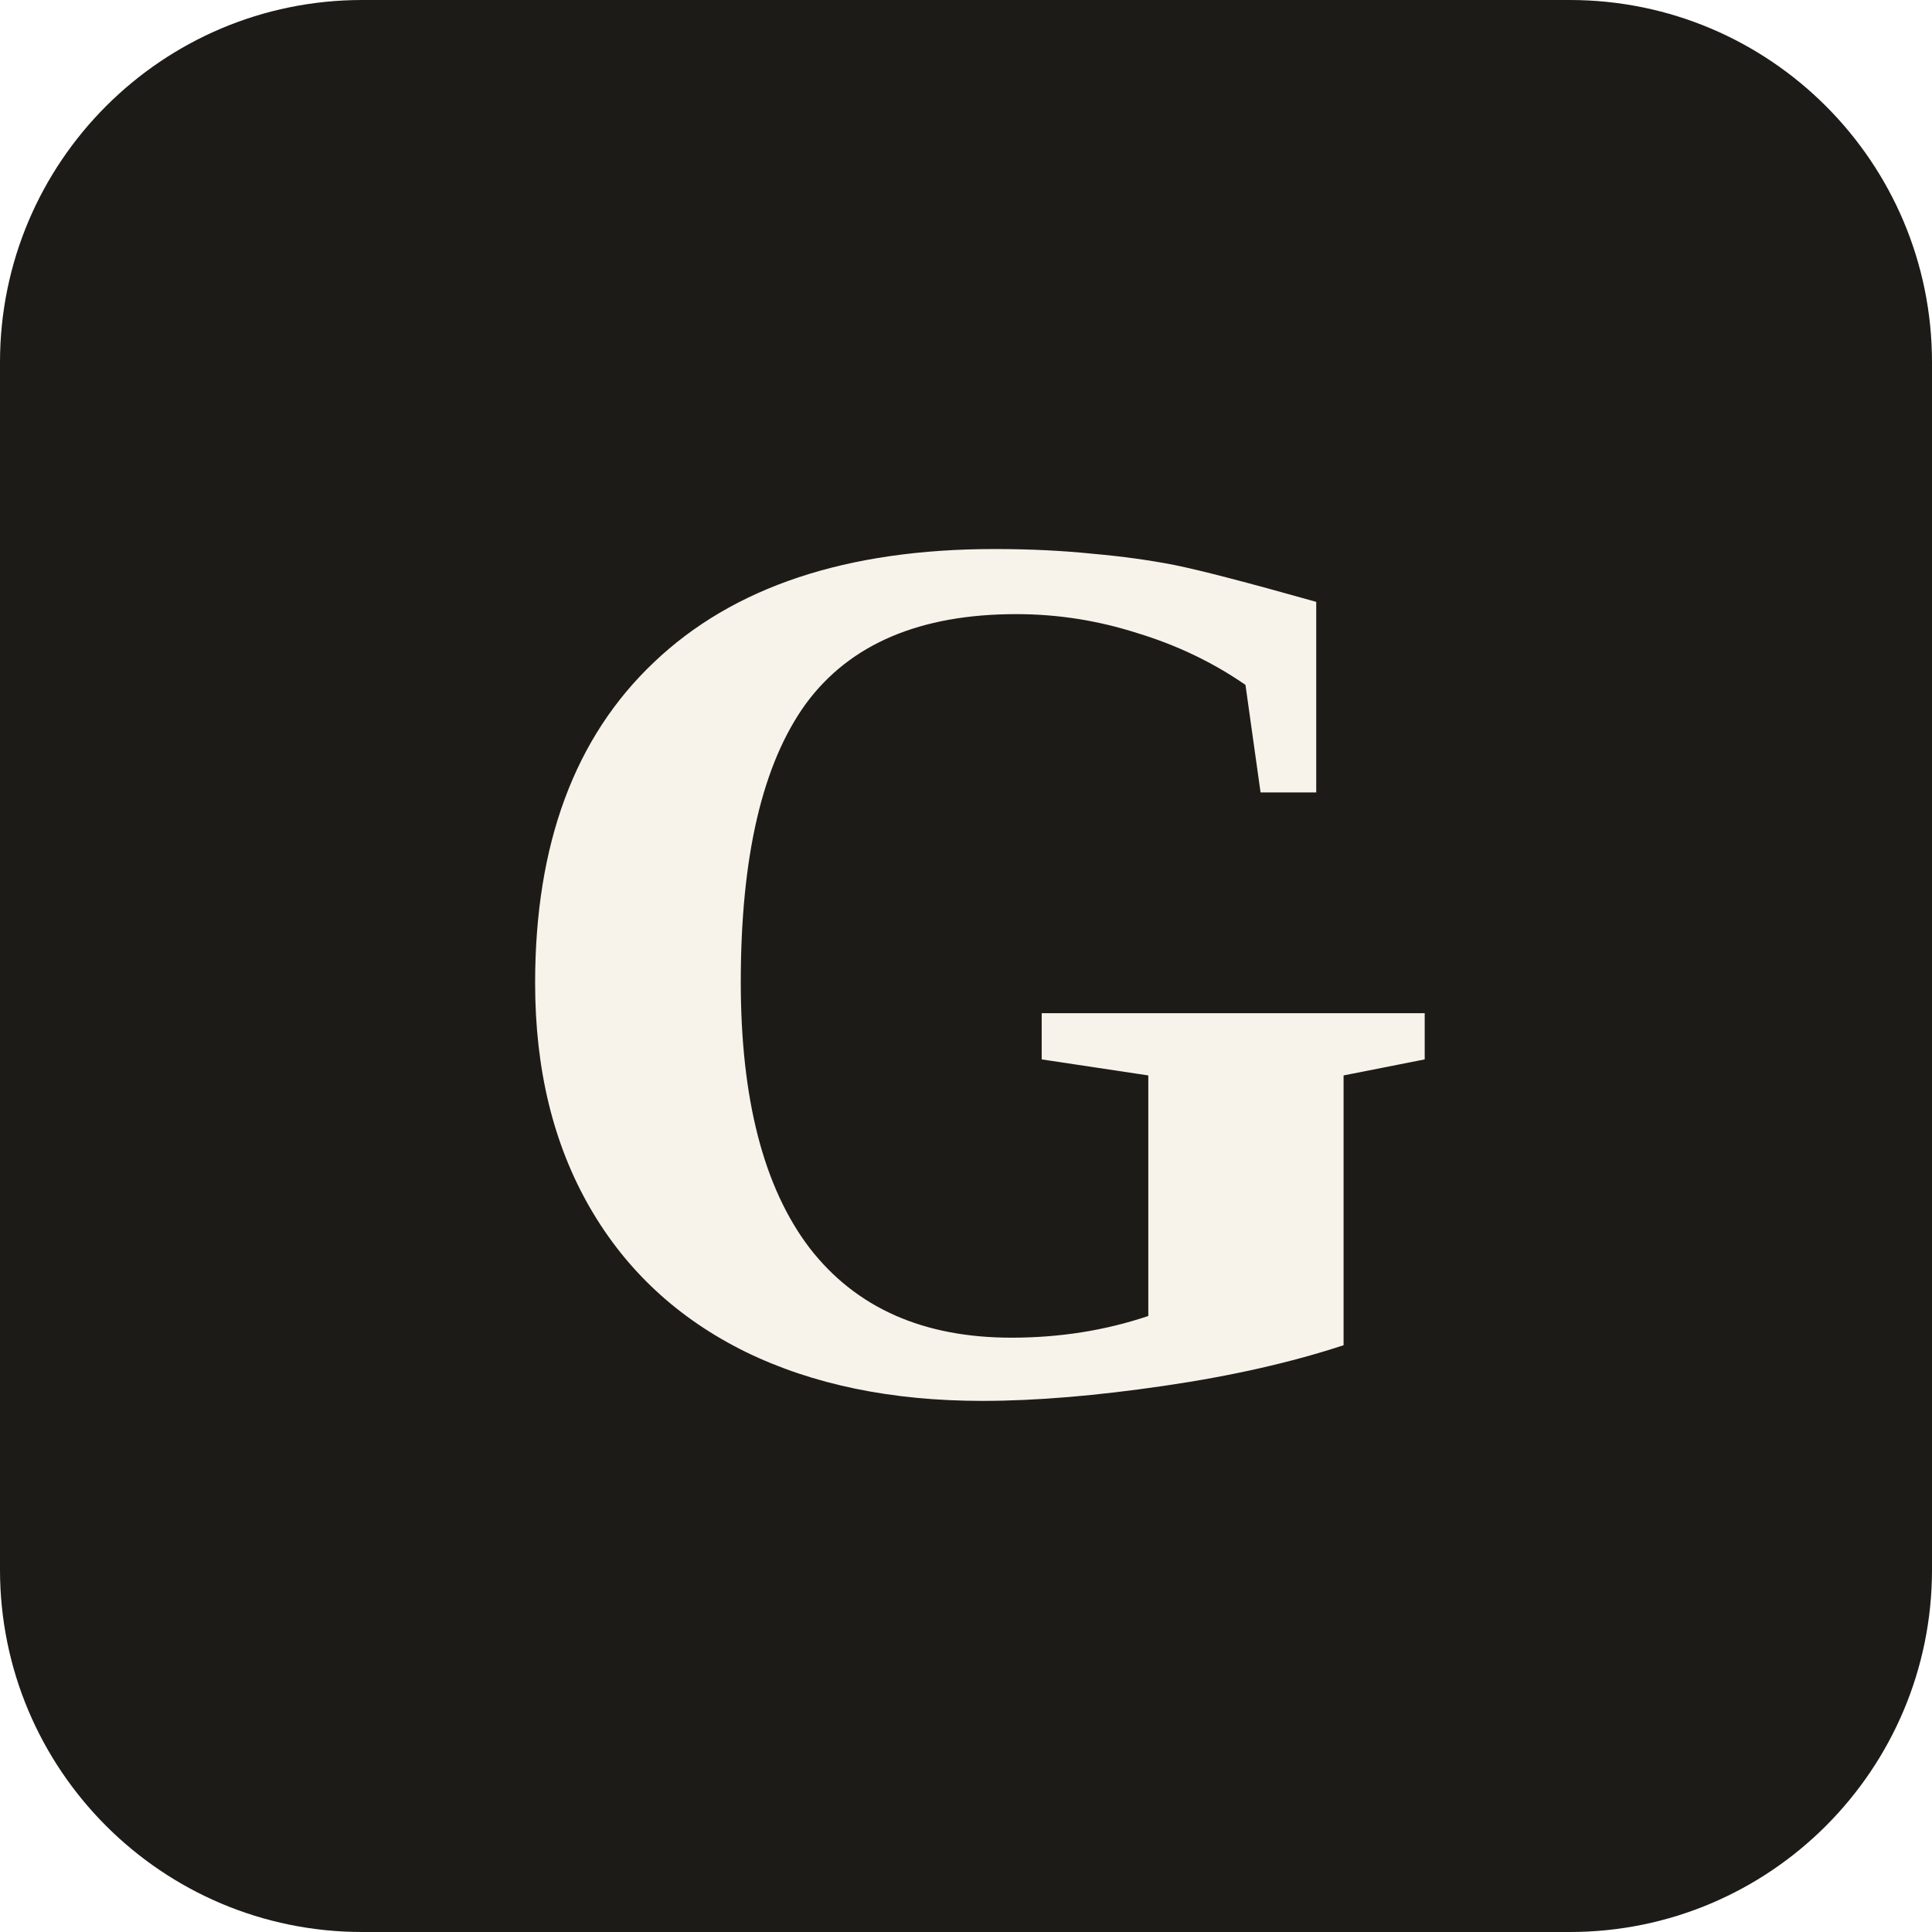
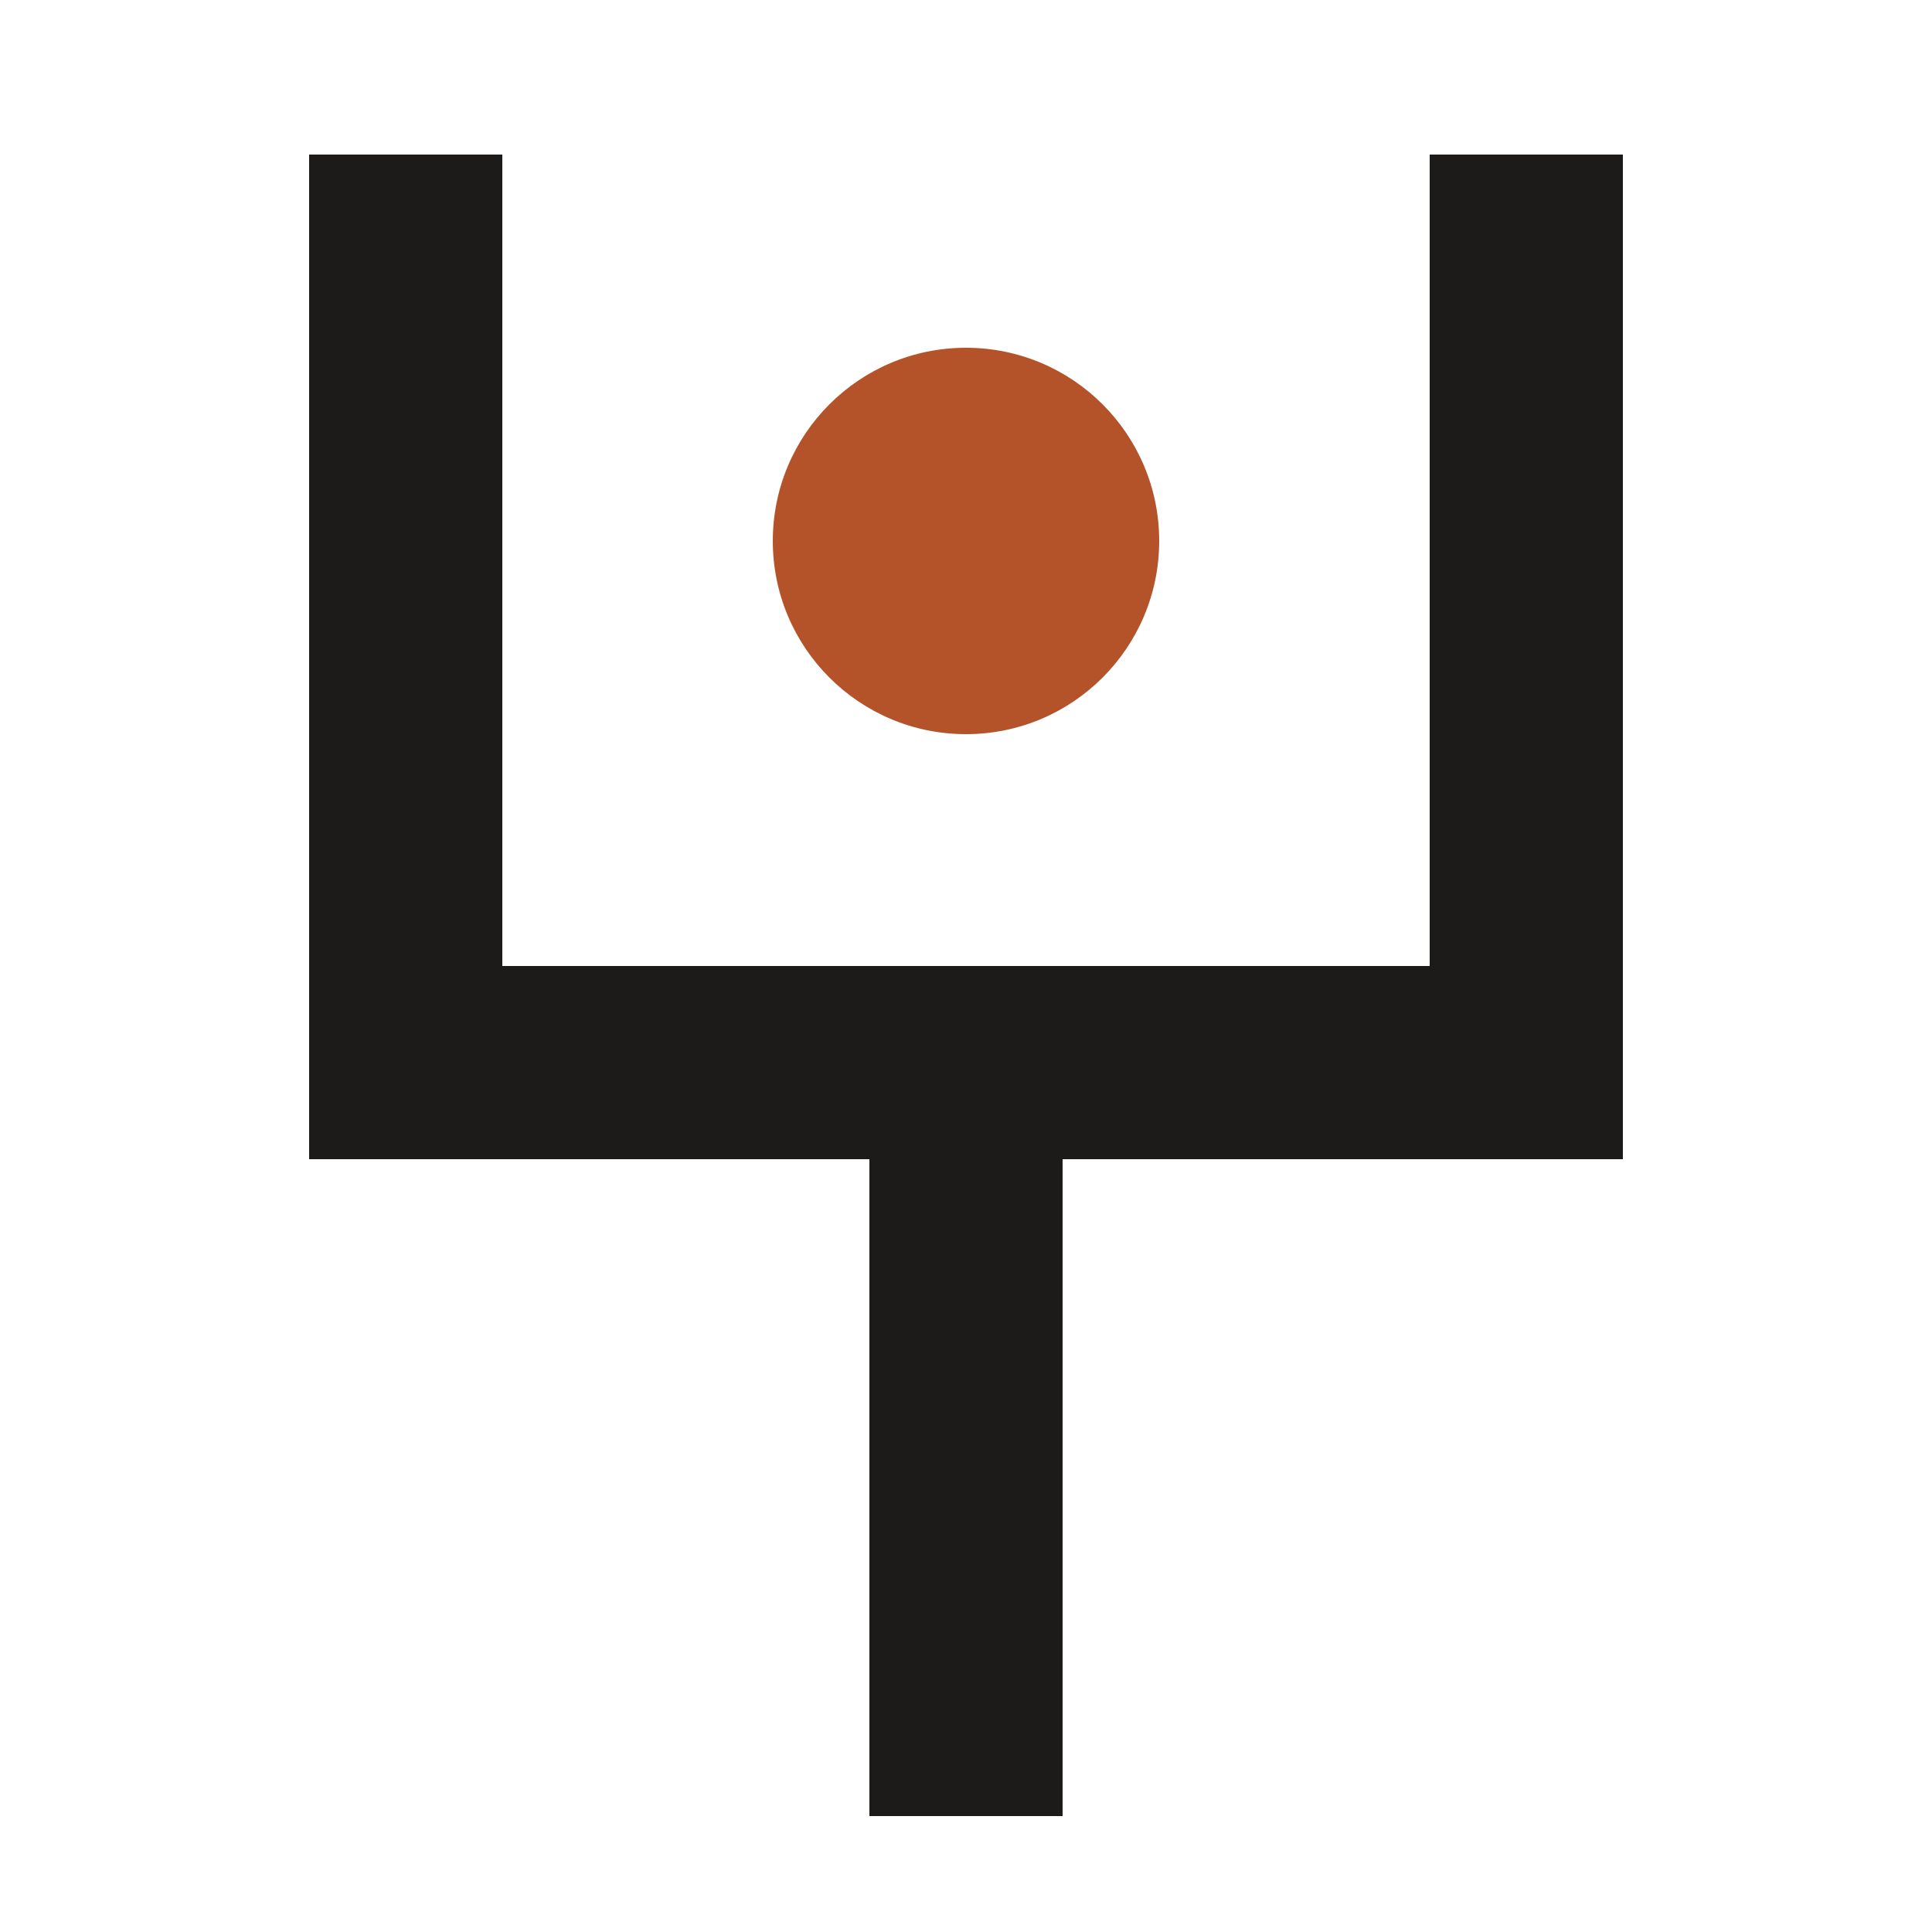
- <svg xmlns="http://www.w3.org/2000/svg" viewBox="0 0 32 32">
-   <style>
-     rect { fill: #1d1b17; }
-     text { fill: #f7f3ea; }
-     @media (prefers-color-scheme: dark) { rect { fill: #ece6d9; } text { fill: #15140f; } }
-   </style>
-   <rect width="32" height="32" rx="6" />
-   <text x="16" y="23" text-anchor="middle" font-family="Georgia, 'Times New Roman', serif" font-size="21" font-weight="700">G</text>
+ <svg xmlns="http://www.w3.org/2000/svg" viewBox="0 0 100 100">
+   <style>.ink{fill:#1C1B19}@media (prefers-color-scheme:dark){.ink{fill:#F5F1E8}}</style>
+   <g class="ink">
+     <rect x="16" y="8" width="10" height="50" />
+     <rect x="74" y="8" width="10" height="50" />
+     <rect x="16" y="50" width="68" height="10" />
+     <rect x="45" y="60" width="10" height="34" />
+   </g>
+   <circle cx="50" cy="28" r="10" fill="#B4532A" />
</svg>
